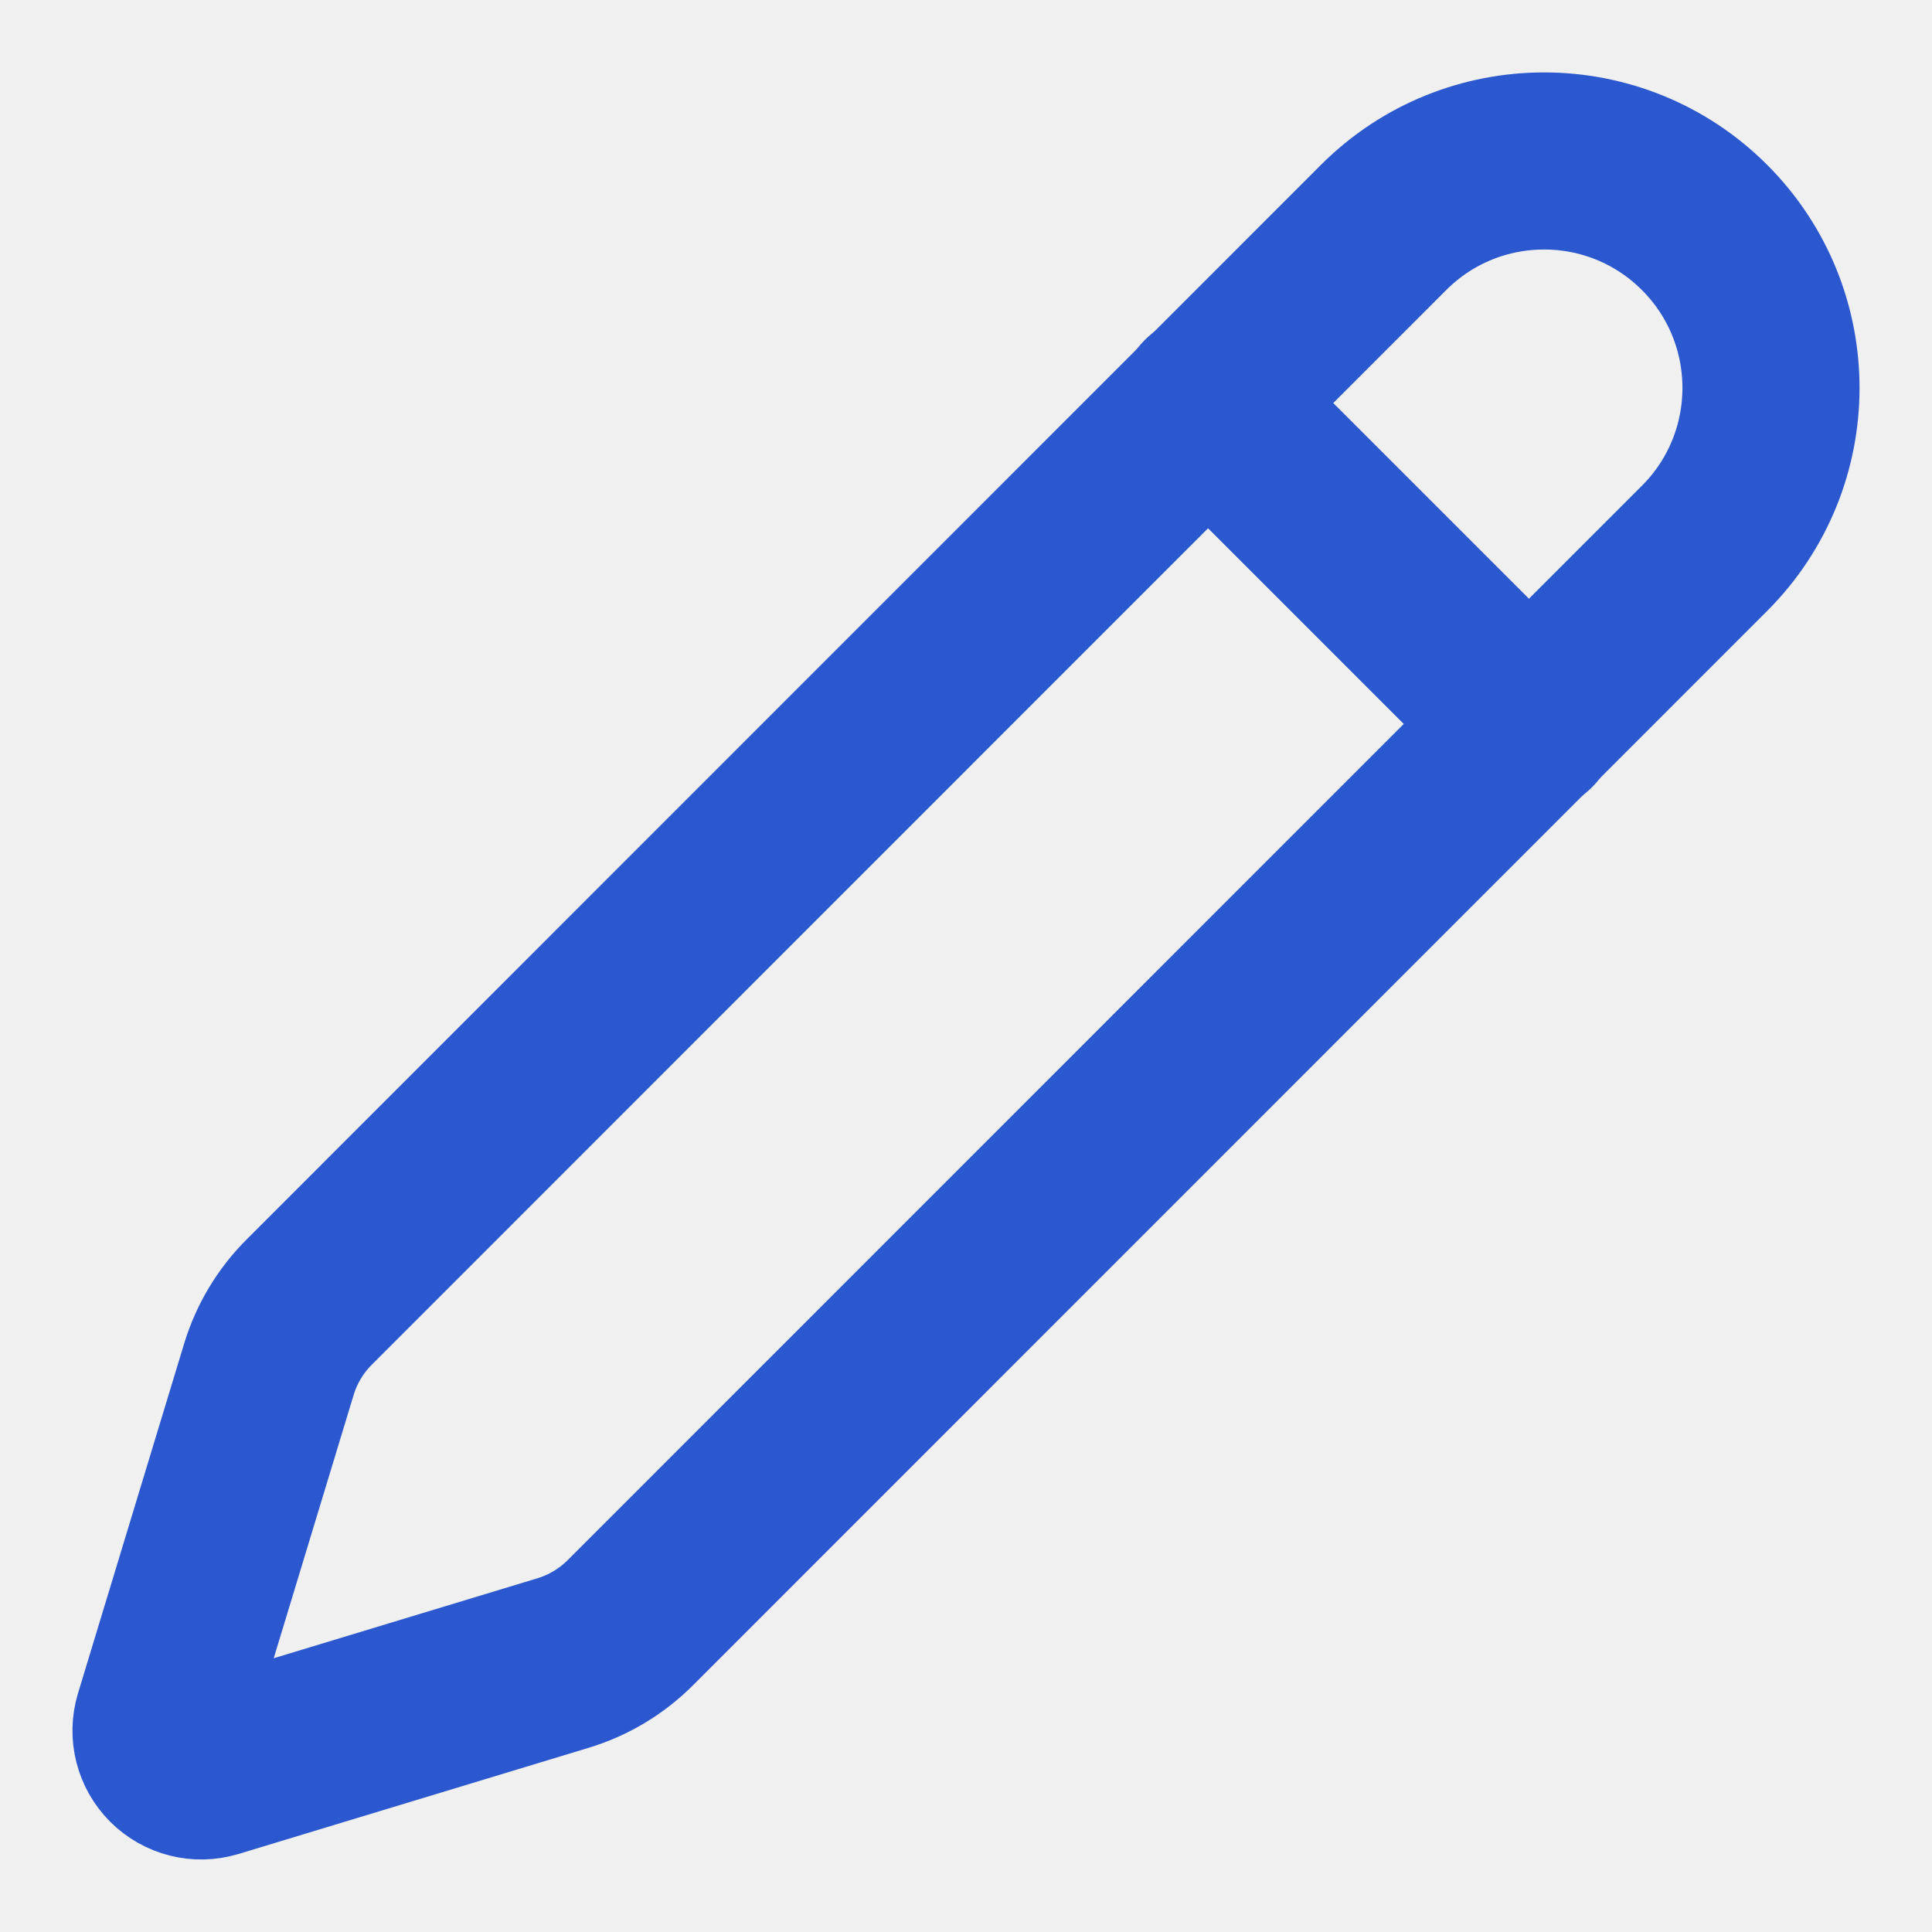
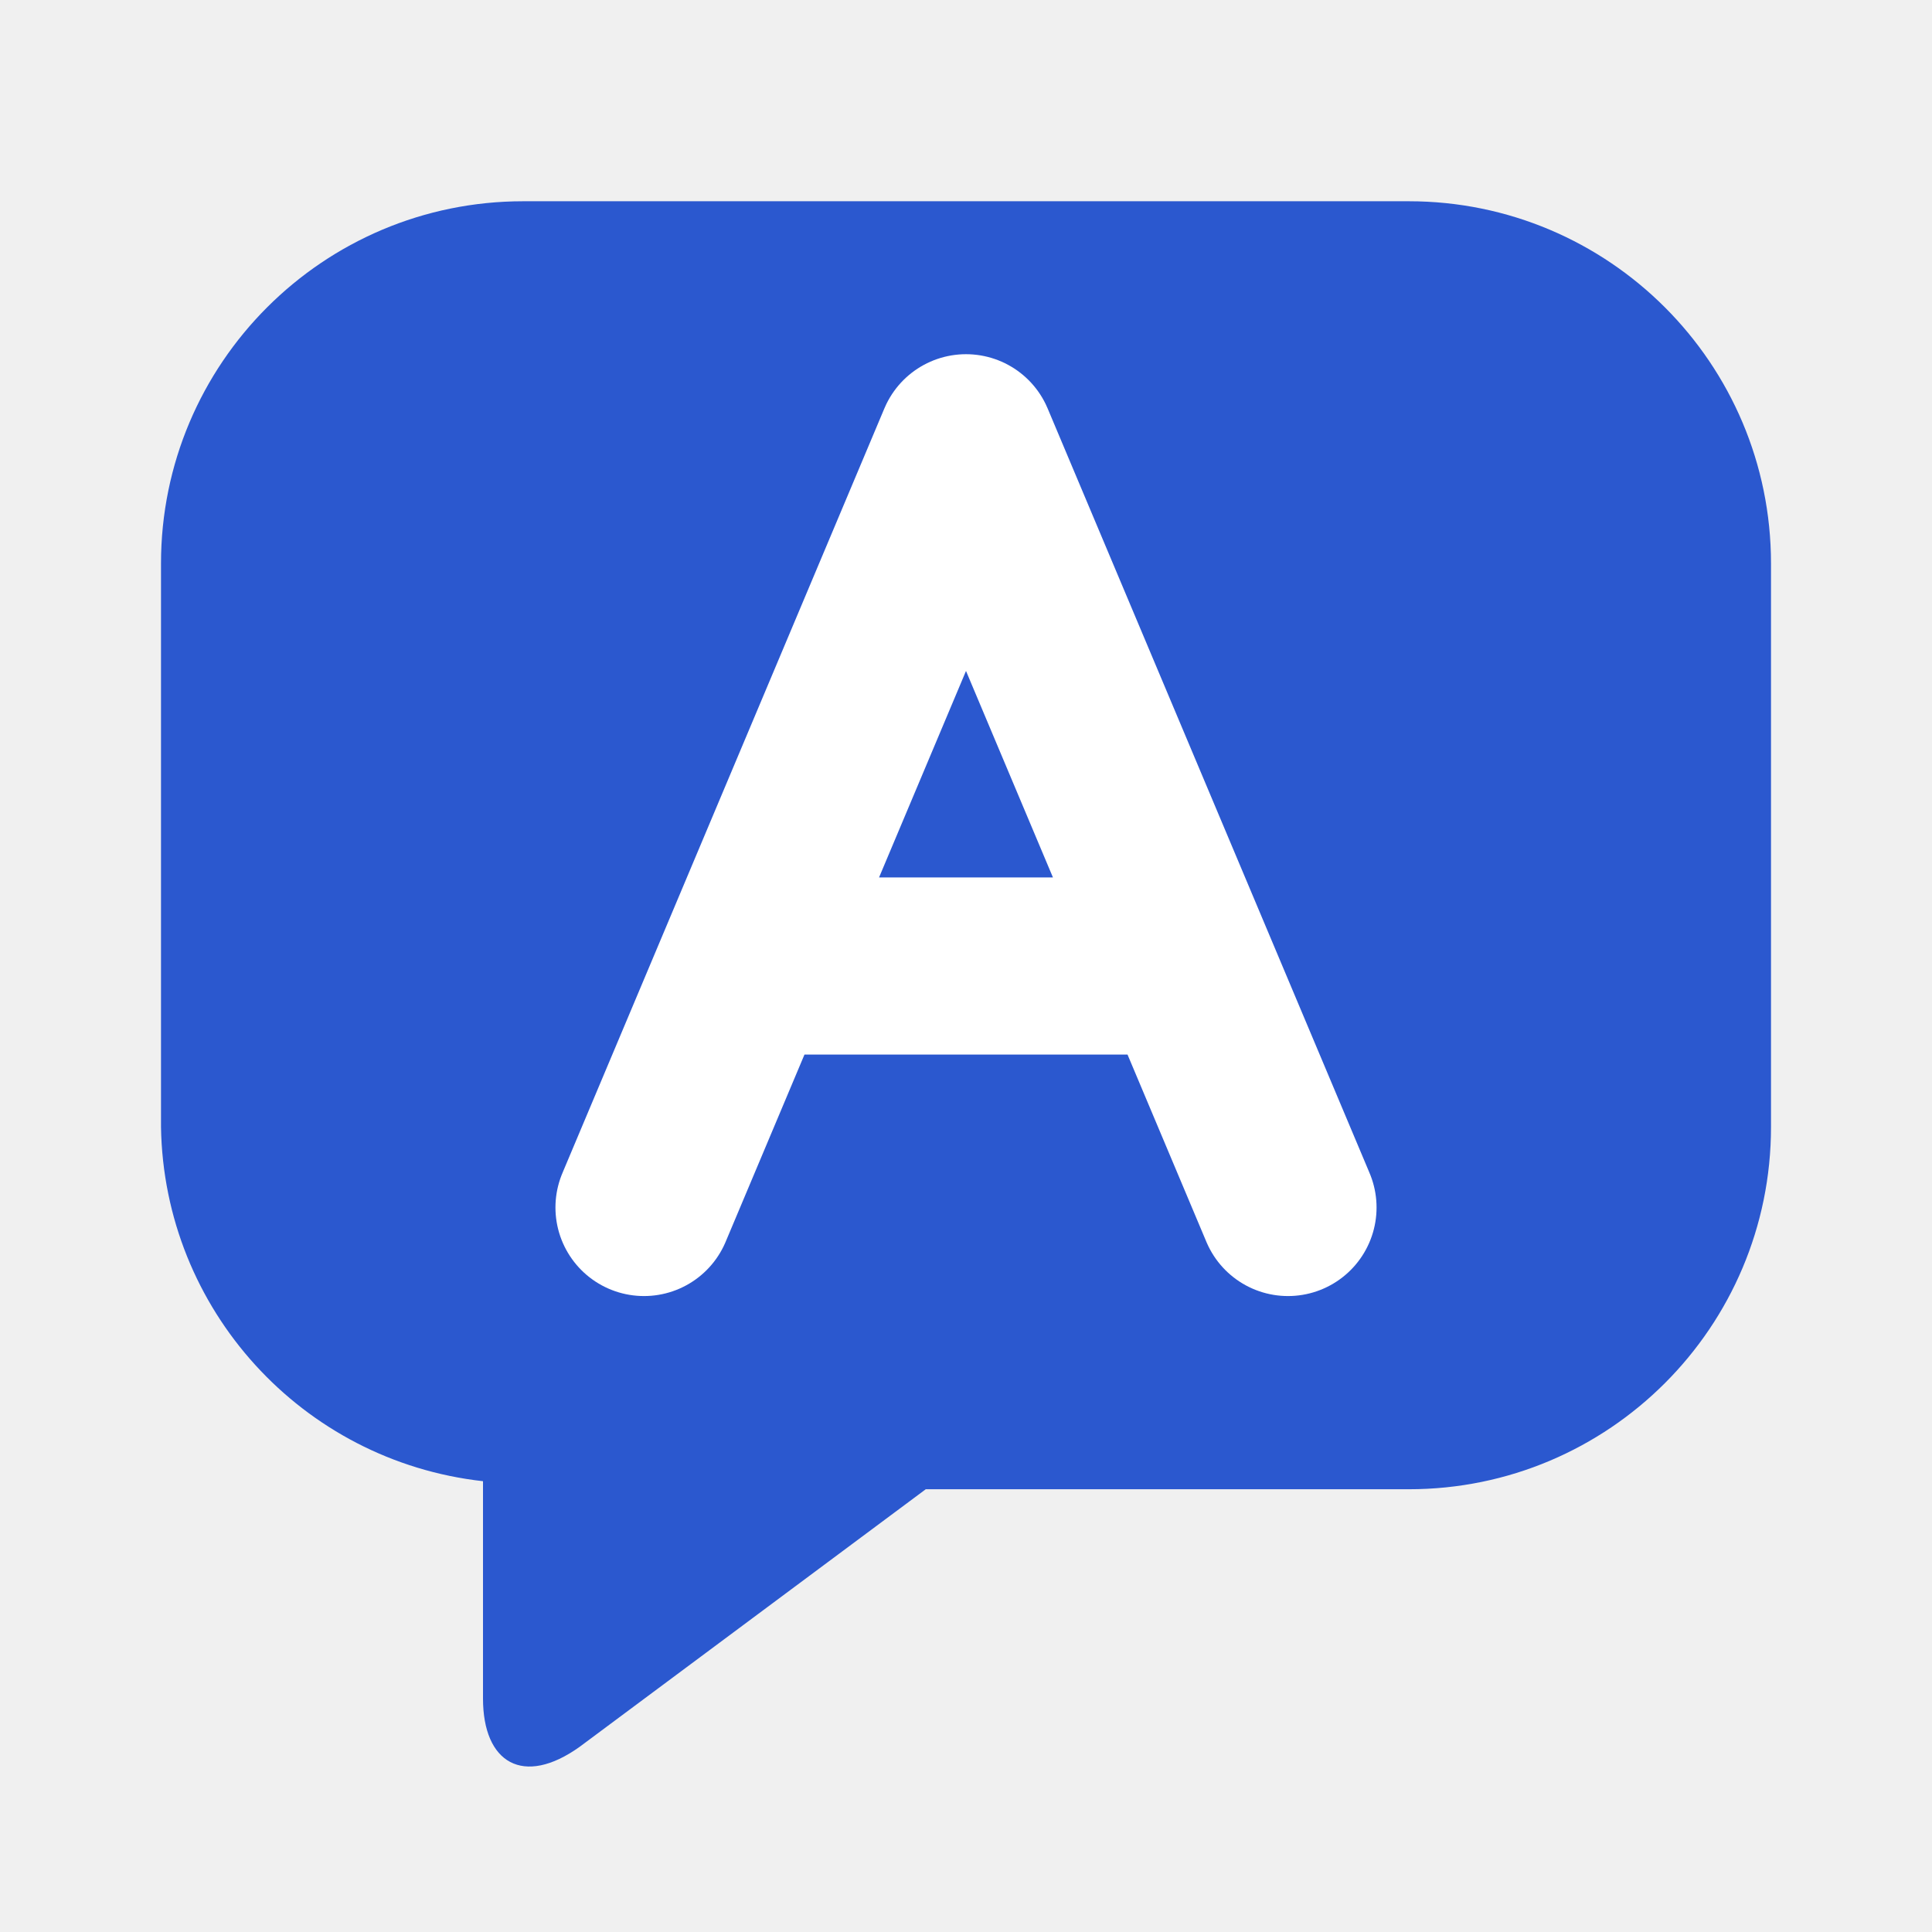
- <svg xmlns="http://www.w3.org/2000/svg" viewBox="0 0 24 24" fill="none" stroke="#2b58cf" stroke-width="2.2" stroke-linecap="round" stroke-linejoin="round">
-   <path d="M21.174 6.812a1 1 0 0 0-3.986-3.987L3.842 16.174a2 2 0 0 0-.5.83l-1.321 4.352a.5.5 0 0 0 .623.622l4.353-1.32a2 2 0 0 0 .83-.497z" />
-   <path d="m15 5 4 4" />
+ <svg xmlns="http://www.w3.org/2000/svg" viewBox="0 0 24 24">
+   <path fill="#2b58cf" d="M6.5 2.5h11A4.5 4.5 0 0 1 22 7v7a4.5 4.5 0 0 1-4.5 4.5h-6l-4.3 3.2c-.7.5-1.2.2-1.2-.6v-2.7A4.5 4.5 0 0 1 2 14V7a4.5 4.5 0 0 1 4.5-4.5z" />
+   <path d="M8 15 12 5.5 16 15M9.3 12h5.4" fill="none" stroke="#fff" stroke-width="2.2" stroke-linecap="round" stroke-linejoin="round" />
</svg>
